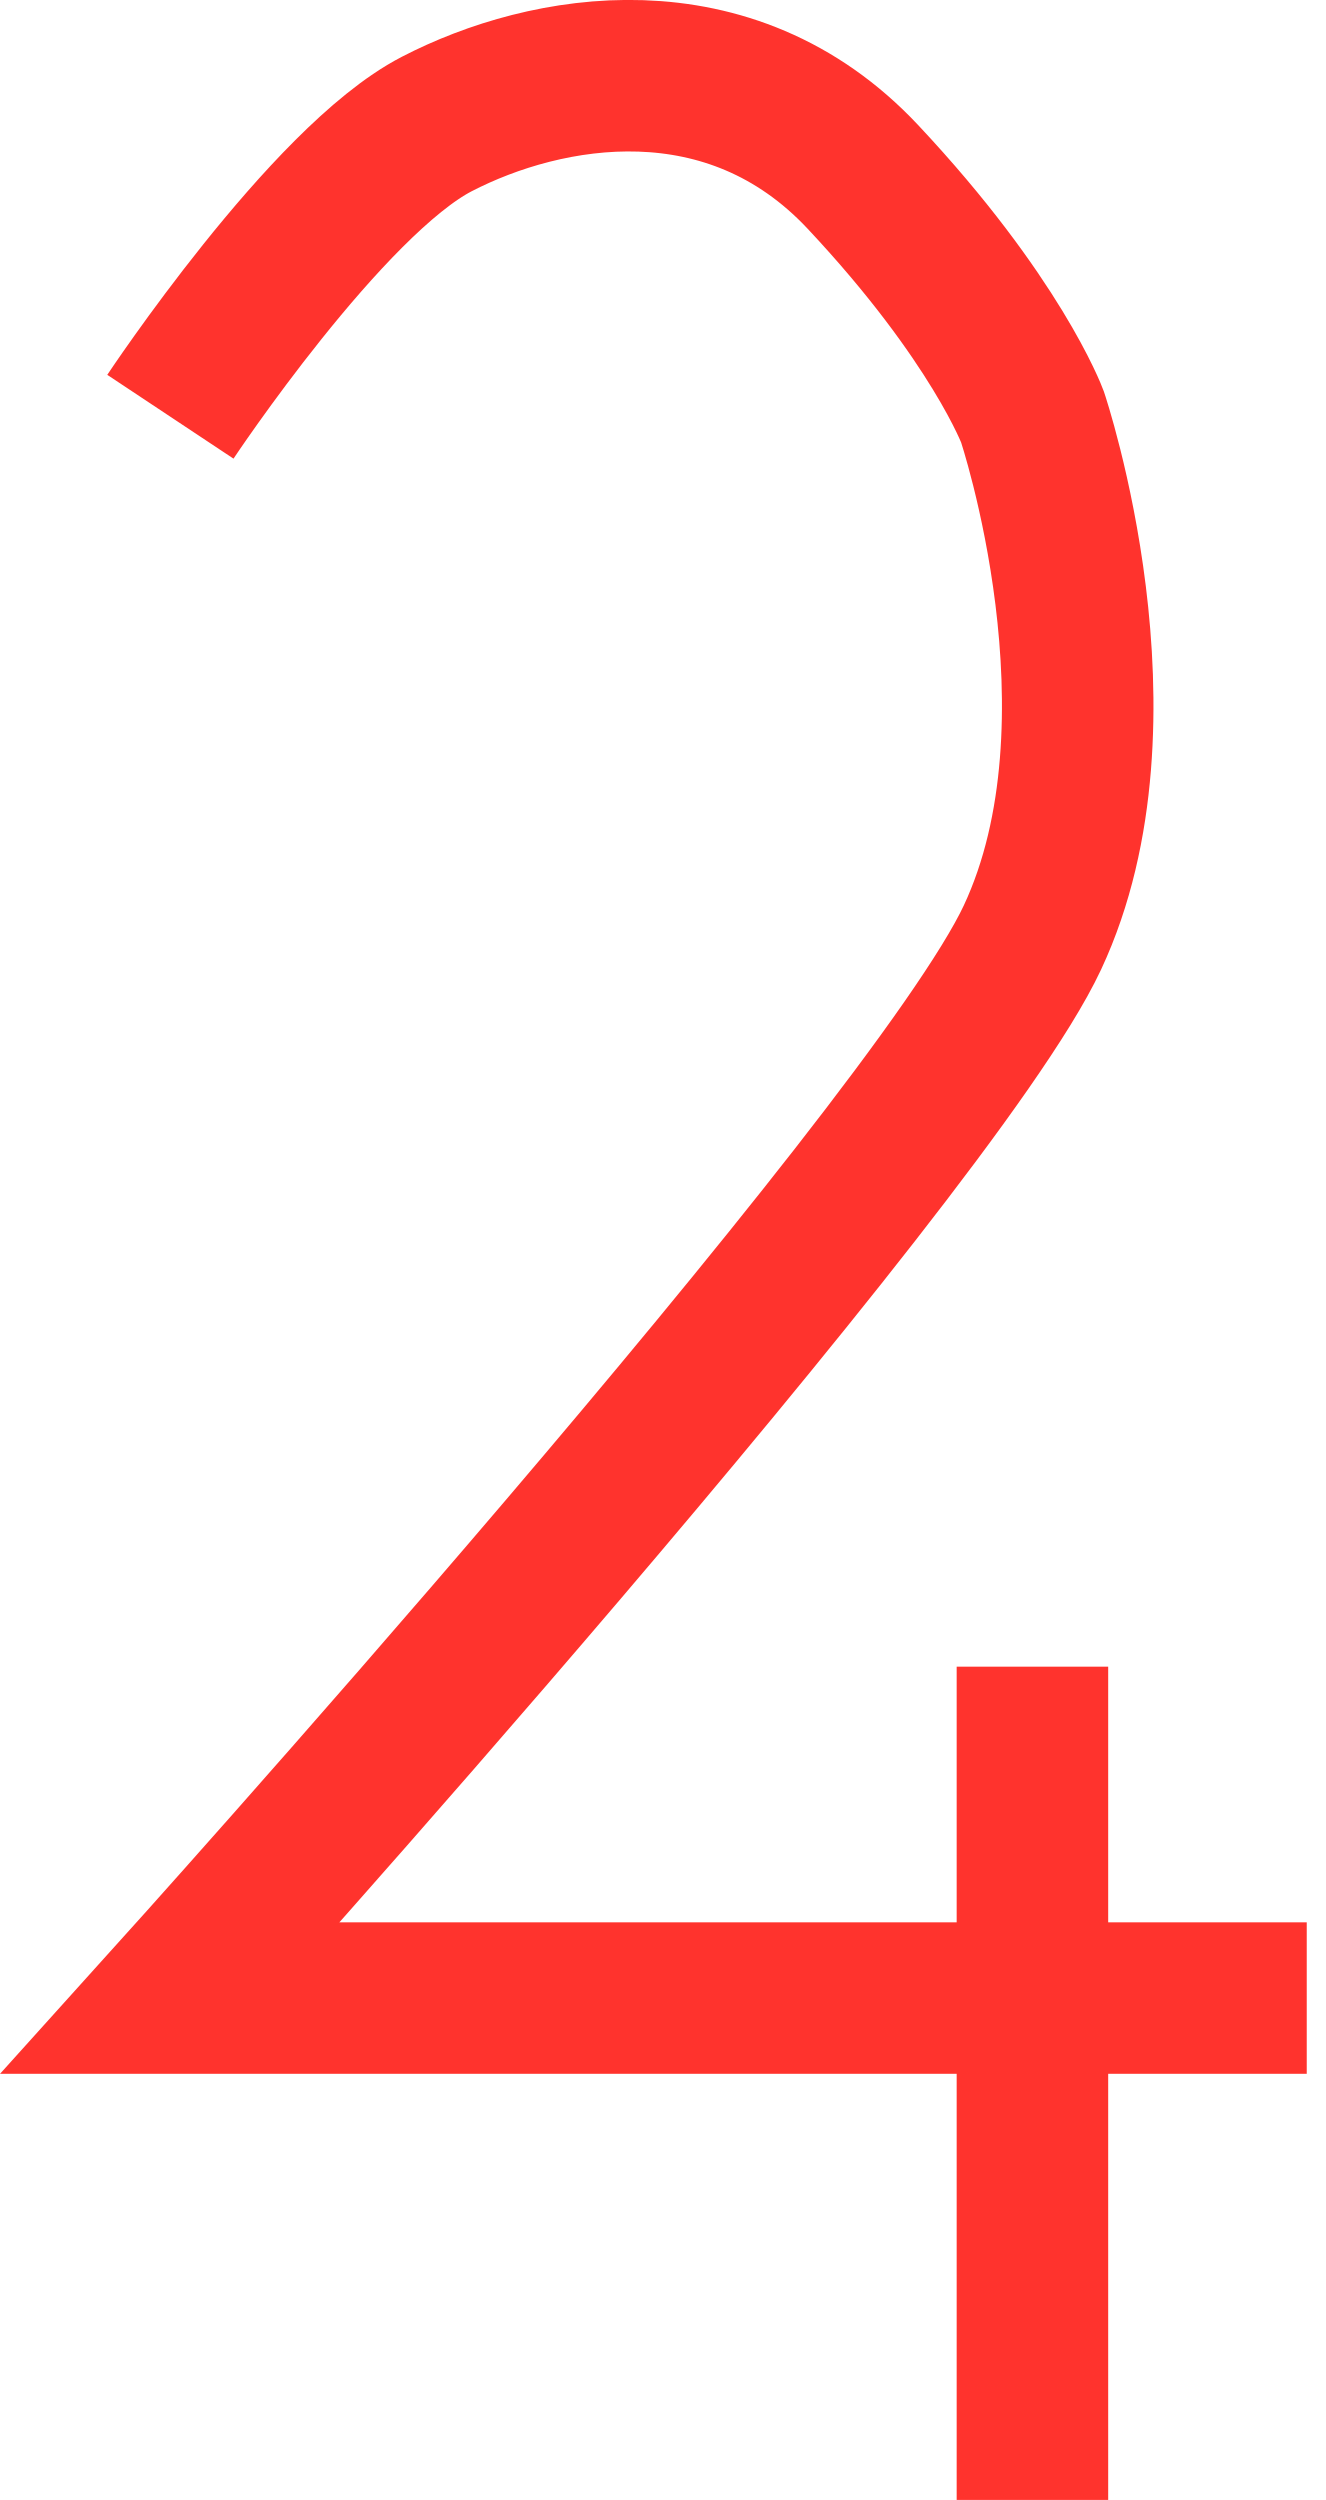
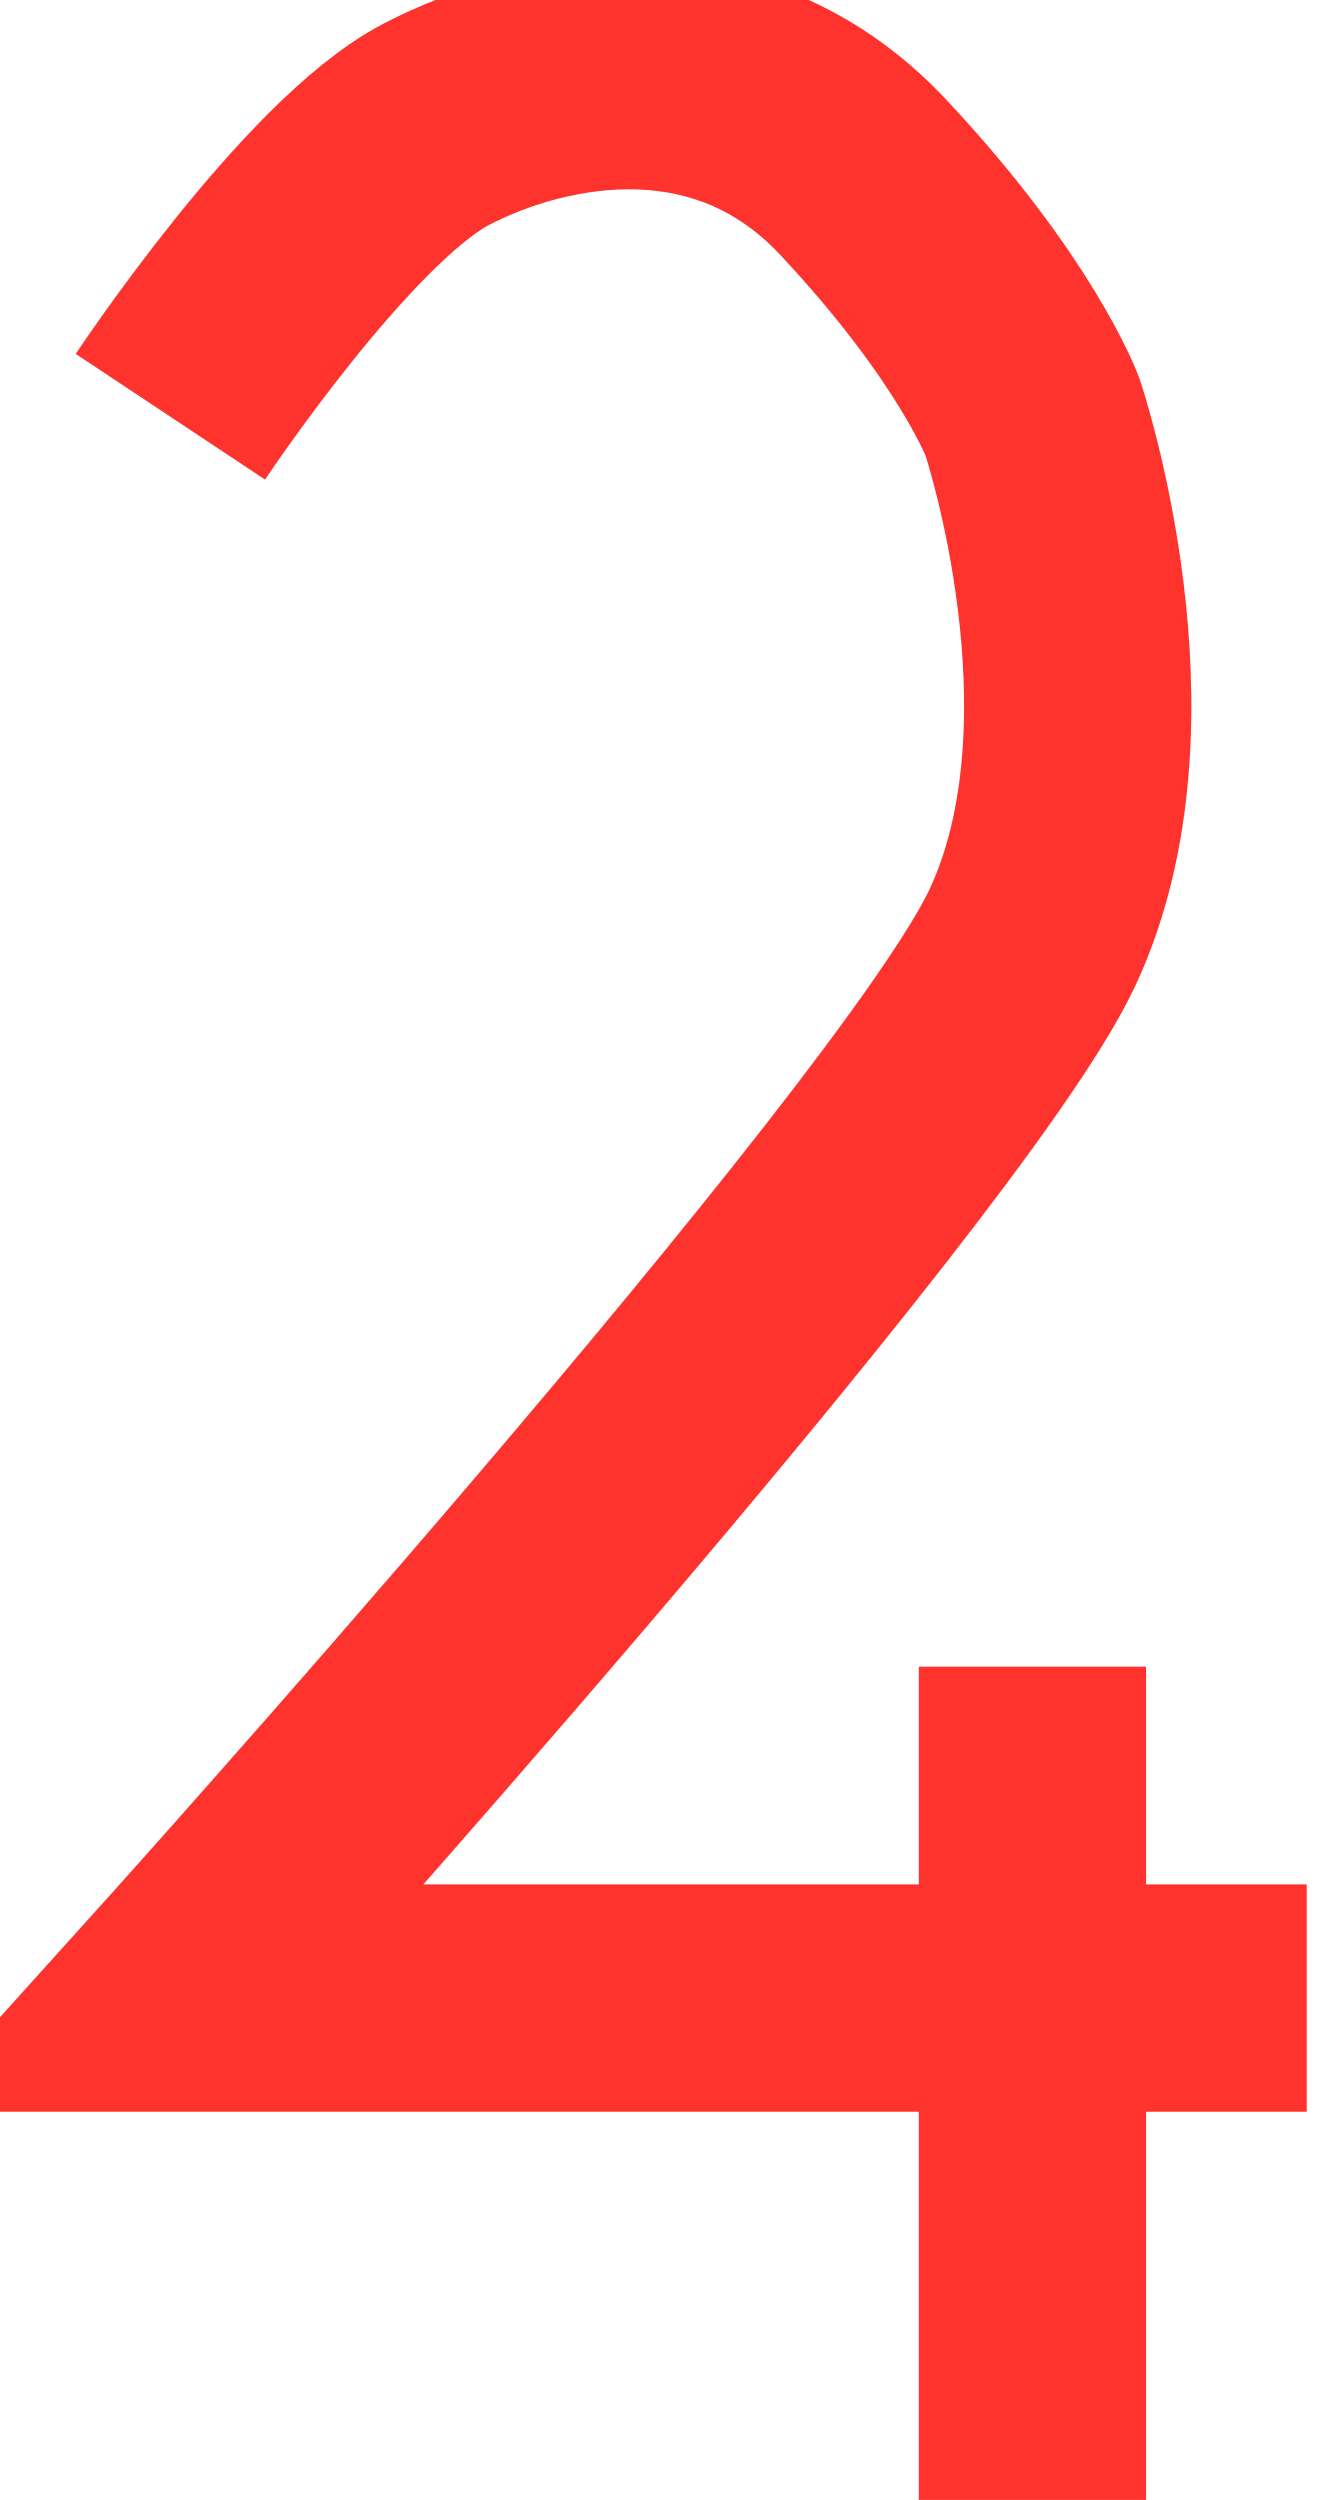
<svg xmlns="http://www.w3.org/2000/svg" width="35" height="66" viewBox="0 0 35 66" fill="none">
-   <path d="M4.498 11.002C4.498 11.002 8.632 4.775 11.529 3.275C14.425 1.775 19.262 0.92 22.779 4.669C26.296 8.419 27.256 11.002 27.256 11.002C27.256 11.002 29.946 19.001 27.256 24.751C24.567 30.5 4.498 52.749 4.498 52.749H34.498M27.256 44V65.999" stroke="#FF332D" stroke-width="4" />
+   <path d="M4.498 11.002C4.498 11.002 8.632 4.775 11.529 3.275C14.425 1.775 19.262 0.92 22.779 4.669C26.296 8.419 27.256 11.002 27.256 11.002C27.256 11.002 29.946 19.001 27.256 24.751C24.567 30.5 4.498 52.749 4.498 52.749H34.498M27.256 44V65.999" stroke="#FF332D" stroke-width="6" />
</svg>
